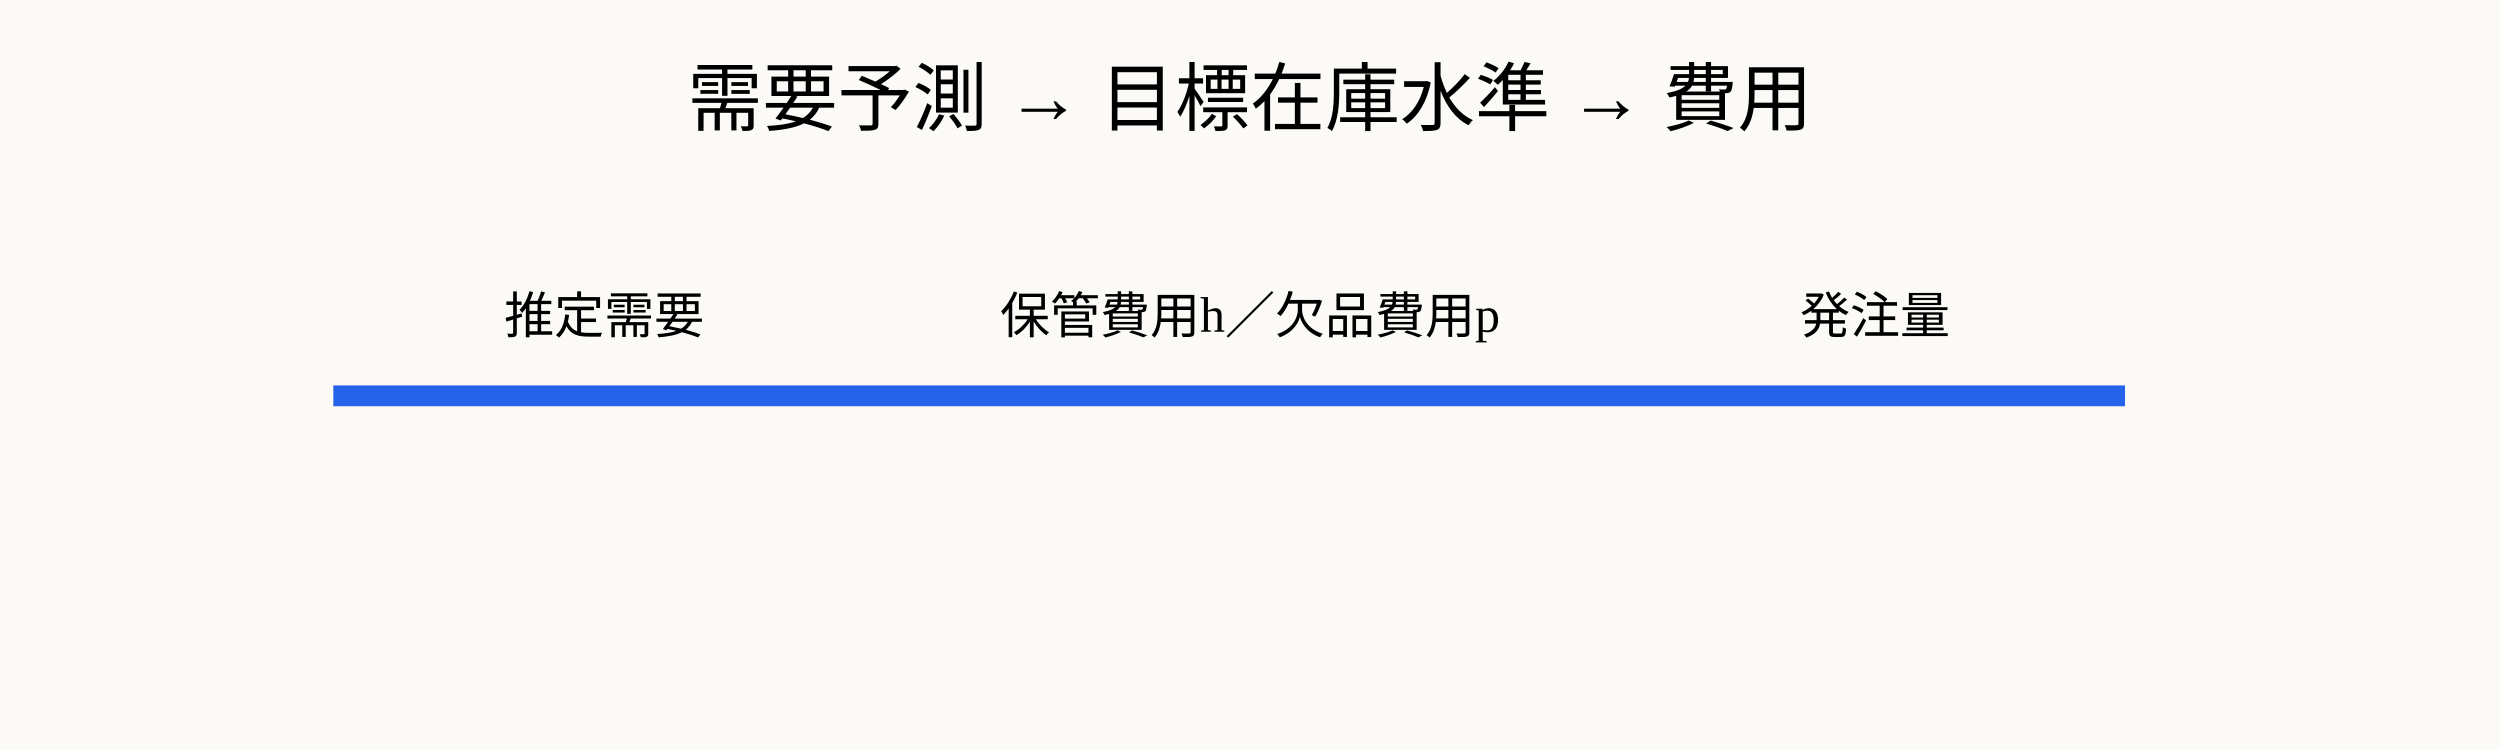
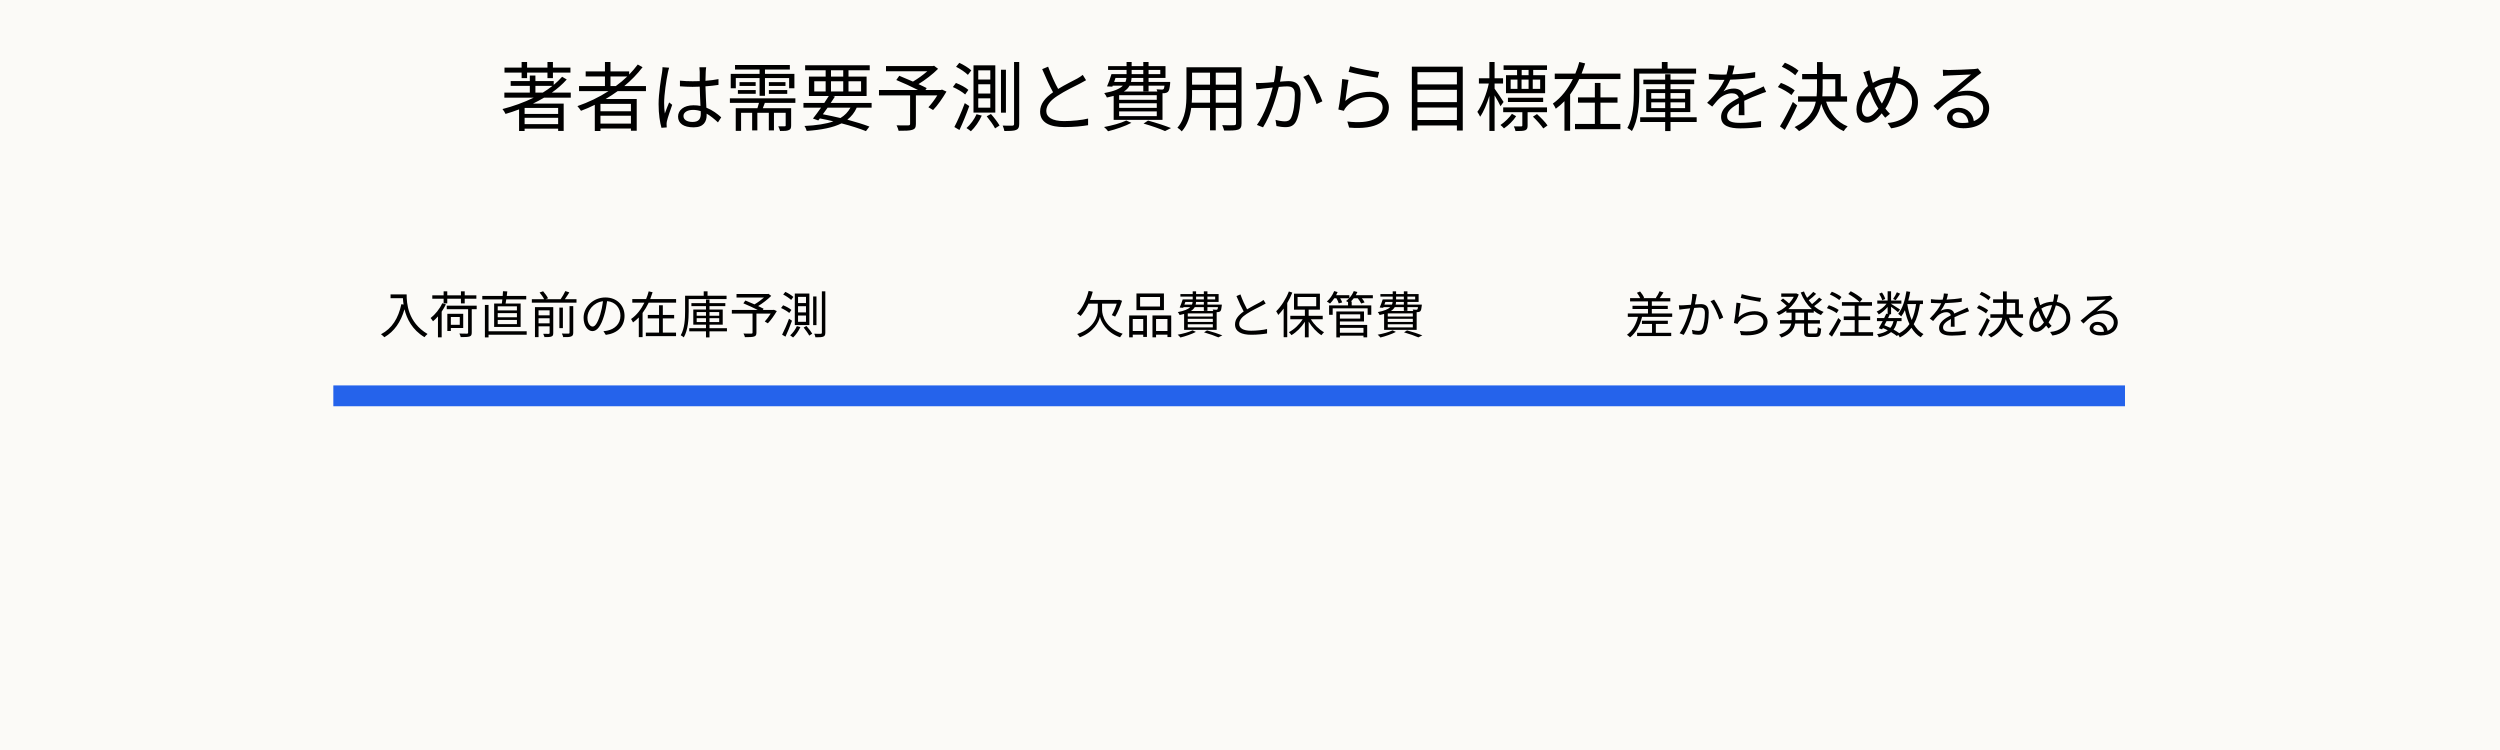
<svg xmlns="http://www.w3.org/2000/svg" viewBox="0 0 600 180">
  <rect width="600" height="180" fill="#fbfaf7" />
-   <text x="300" y="30" text-anchor="middle" font-size="18">需要予測 → 目標在庫水準 → 費用</text>
+   <text x="300" y="30" text-anchor="middle" font-size="18">著者は需要予測と費用から目標在庫を決める</text>
  <path d="M80 95 H510" stroke="#2563eb" stroke-width="5" />
-   <text x="145" y="80" text-anchor="middle">推定需要</text>
-   <text x="300" y="80" text-anchor="middle">保管費用h／欠品費用p</text>
-   <text x="450" y="80" text-anchor="middle">発注量</text>
+   <text x="145" y="80" text-anchor="middle">入荷直前の在庫予測</text>
+   <text x="300" y="80" text-anchor="middle">欠品費と保管費</text>
+   <text x="450" y="80" text-anchor="middle">差から発注数を決める</text>
</svg>
